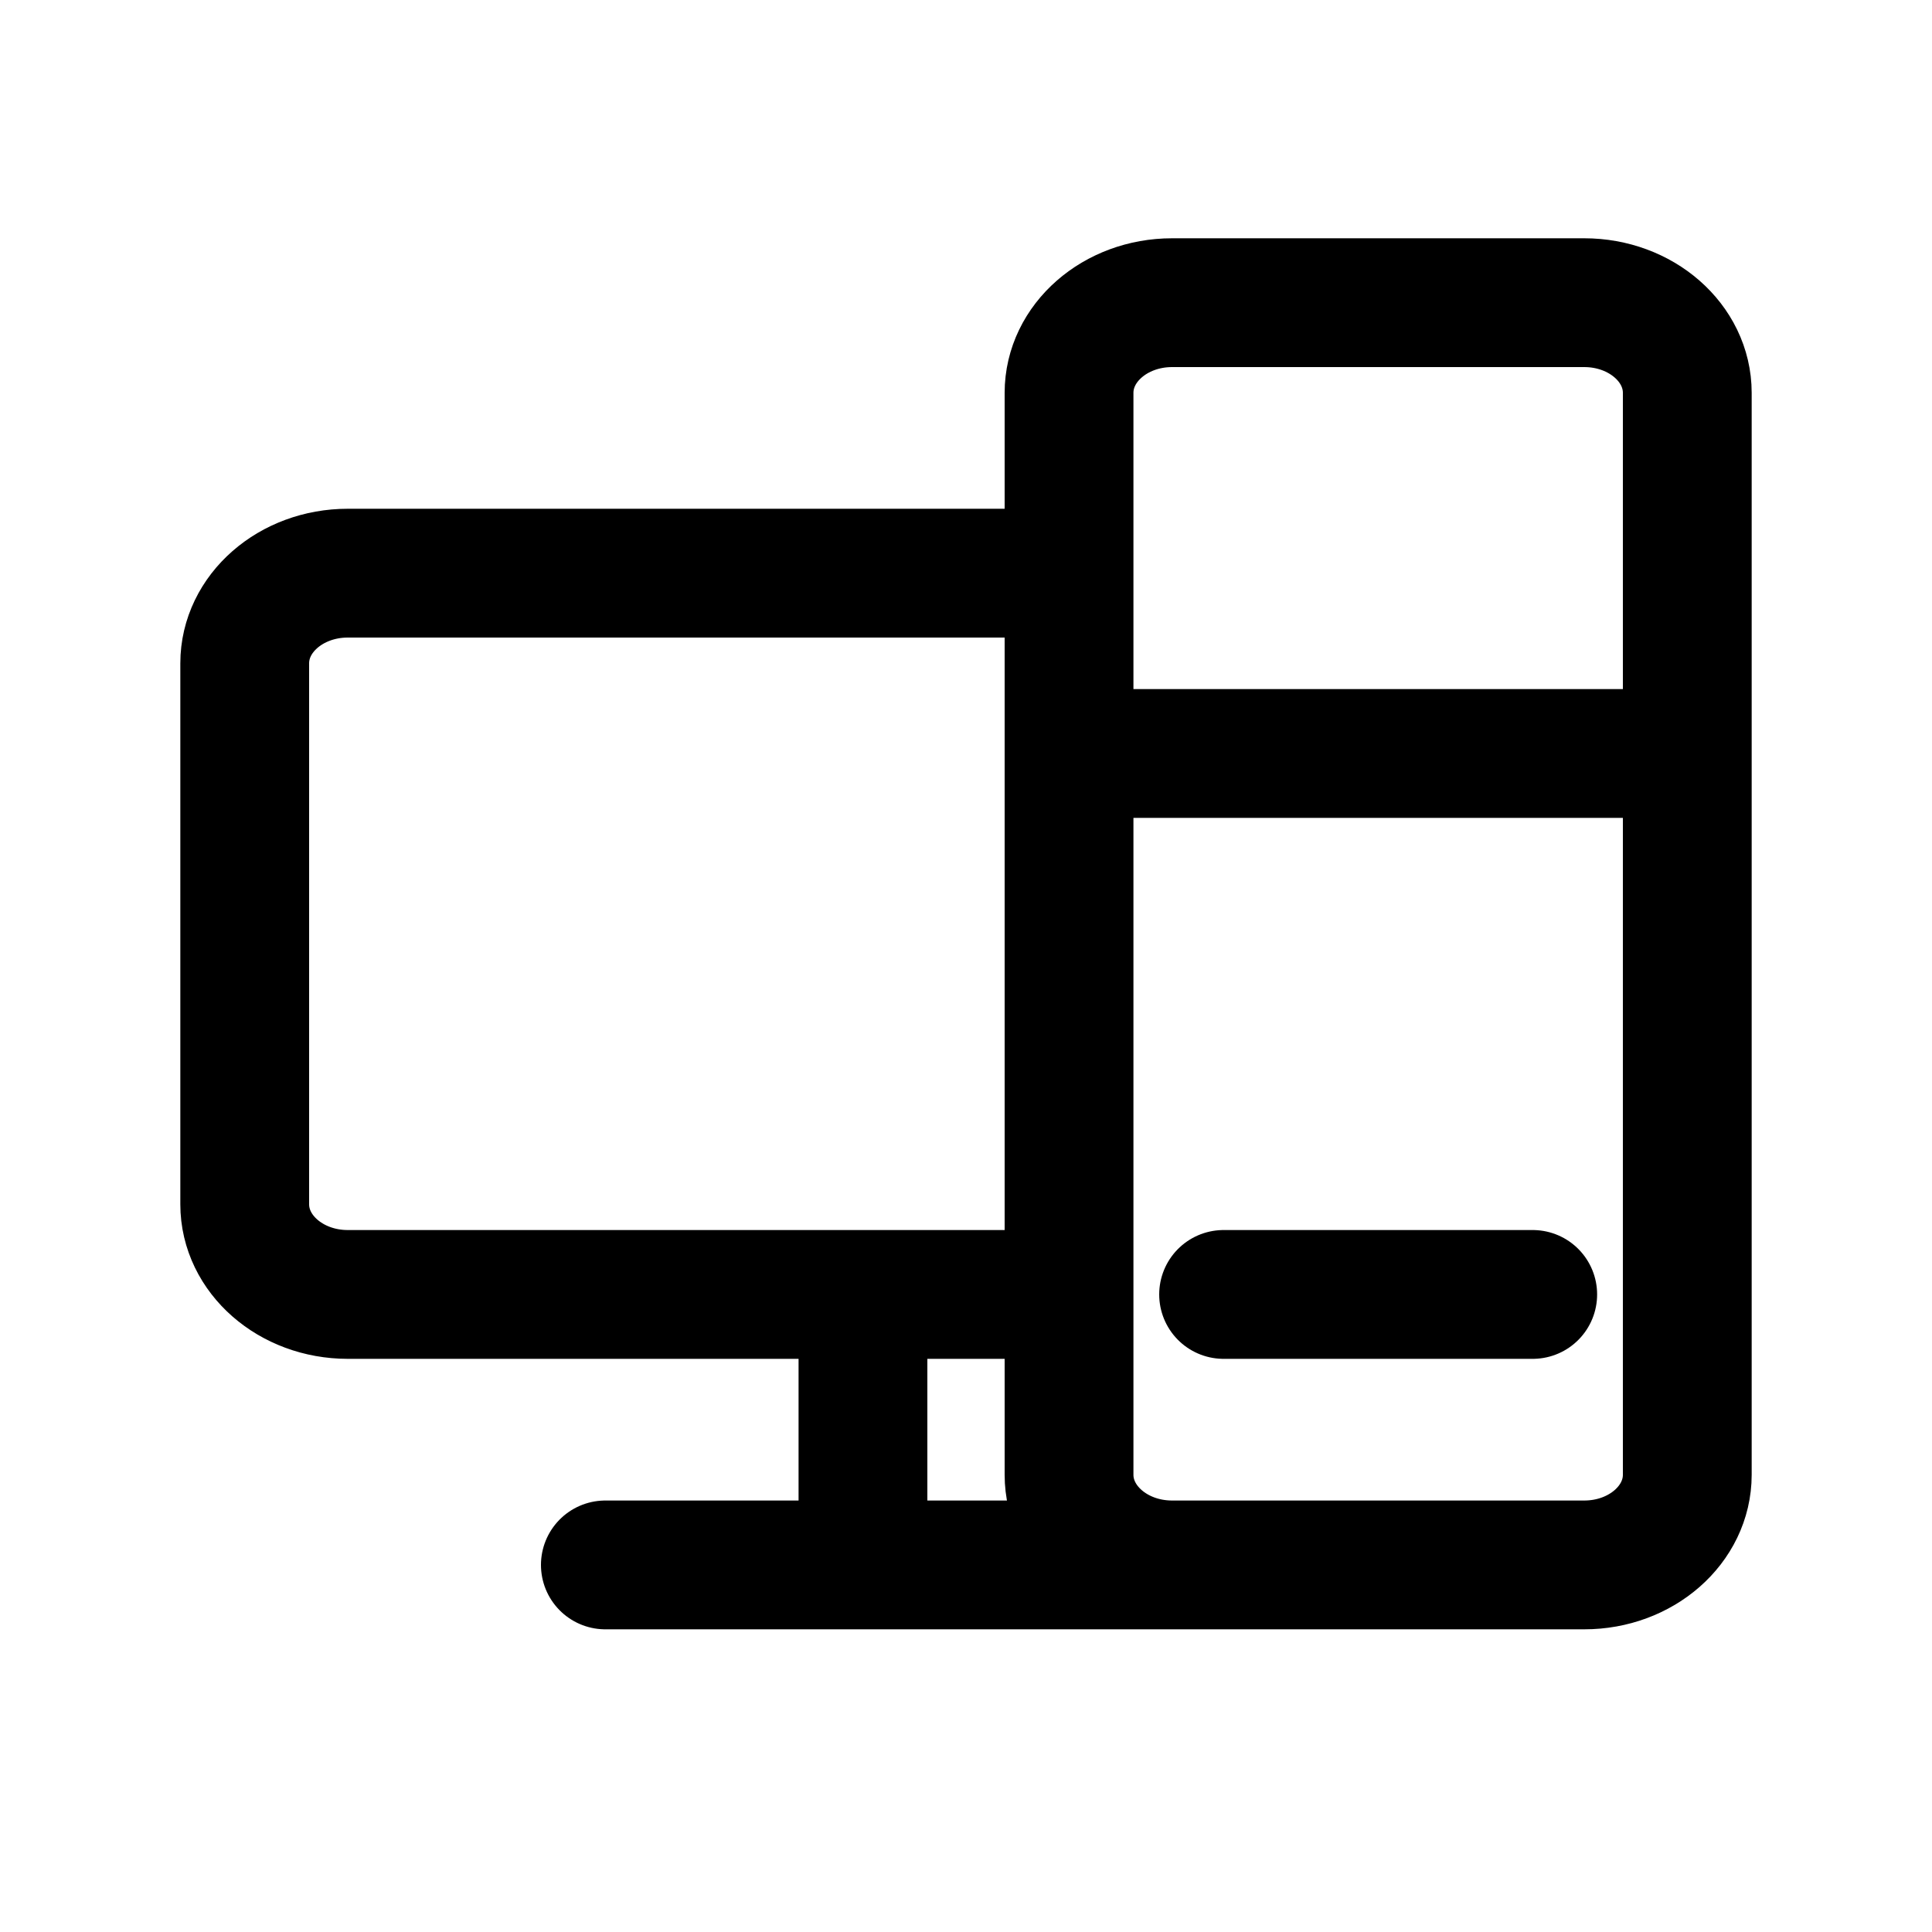
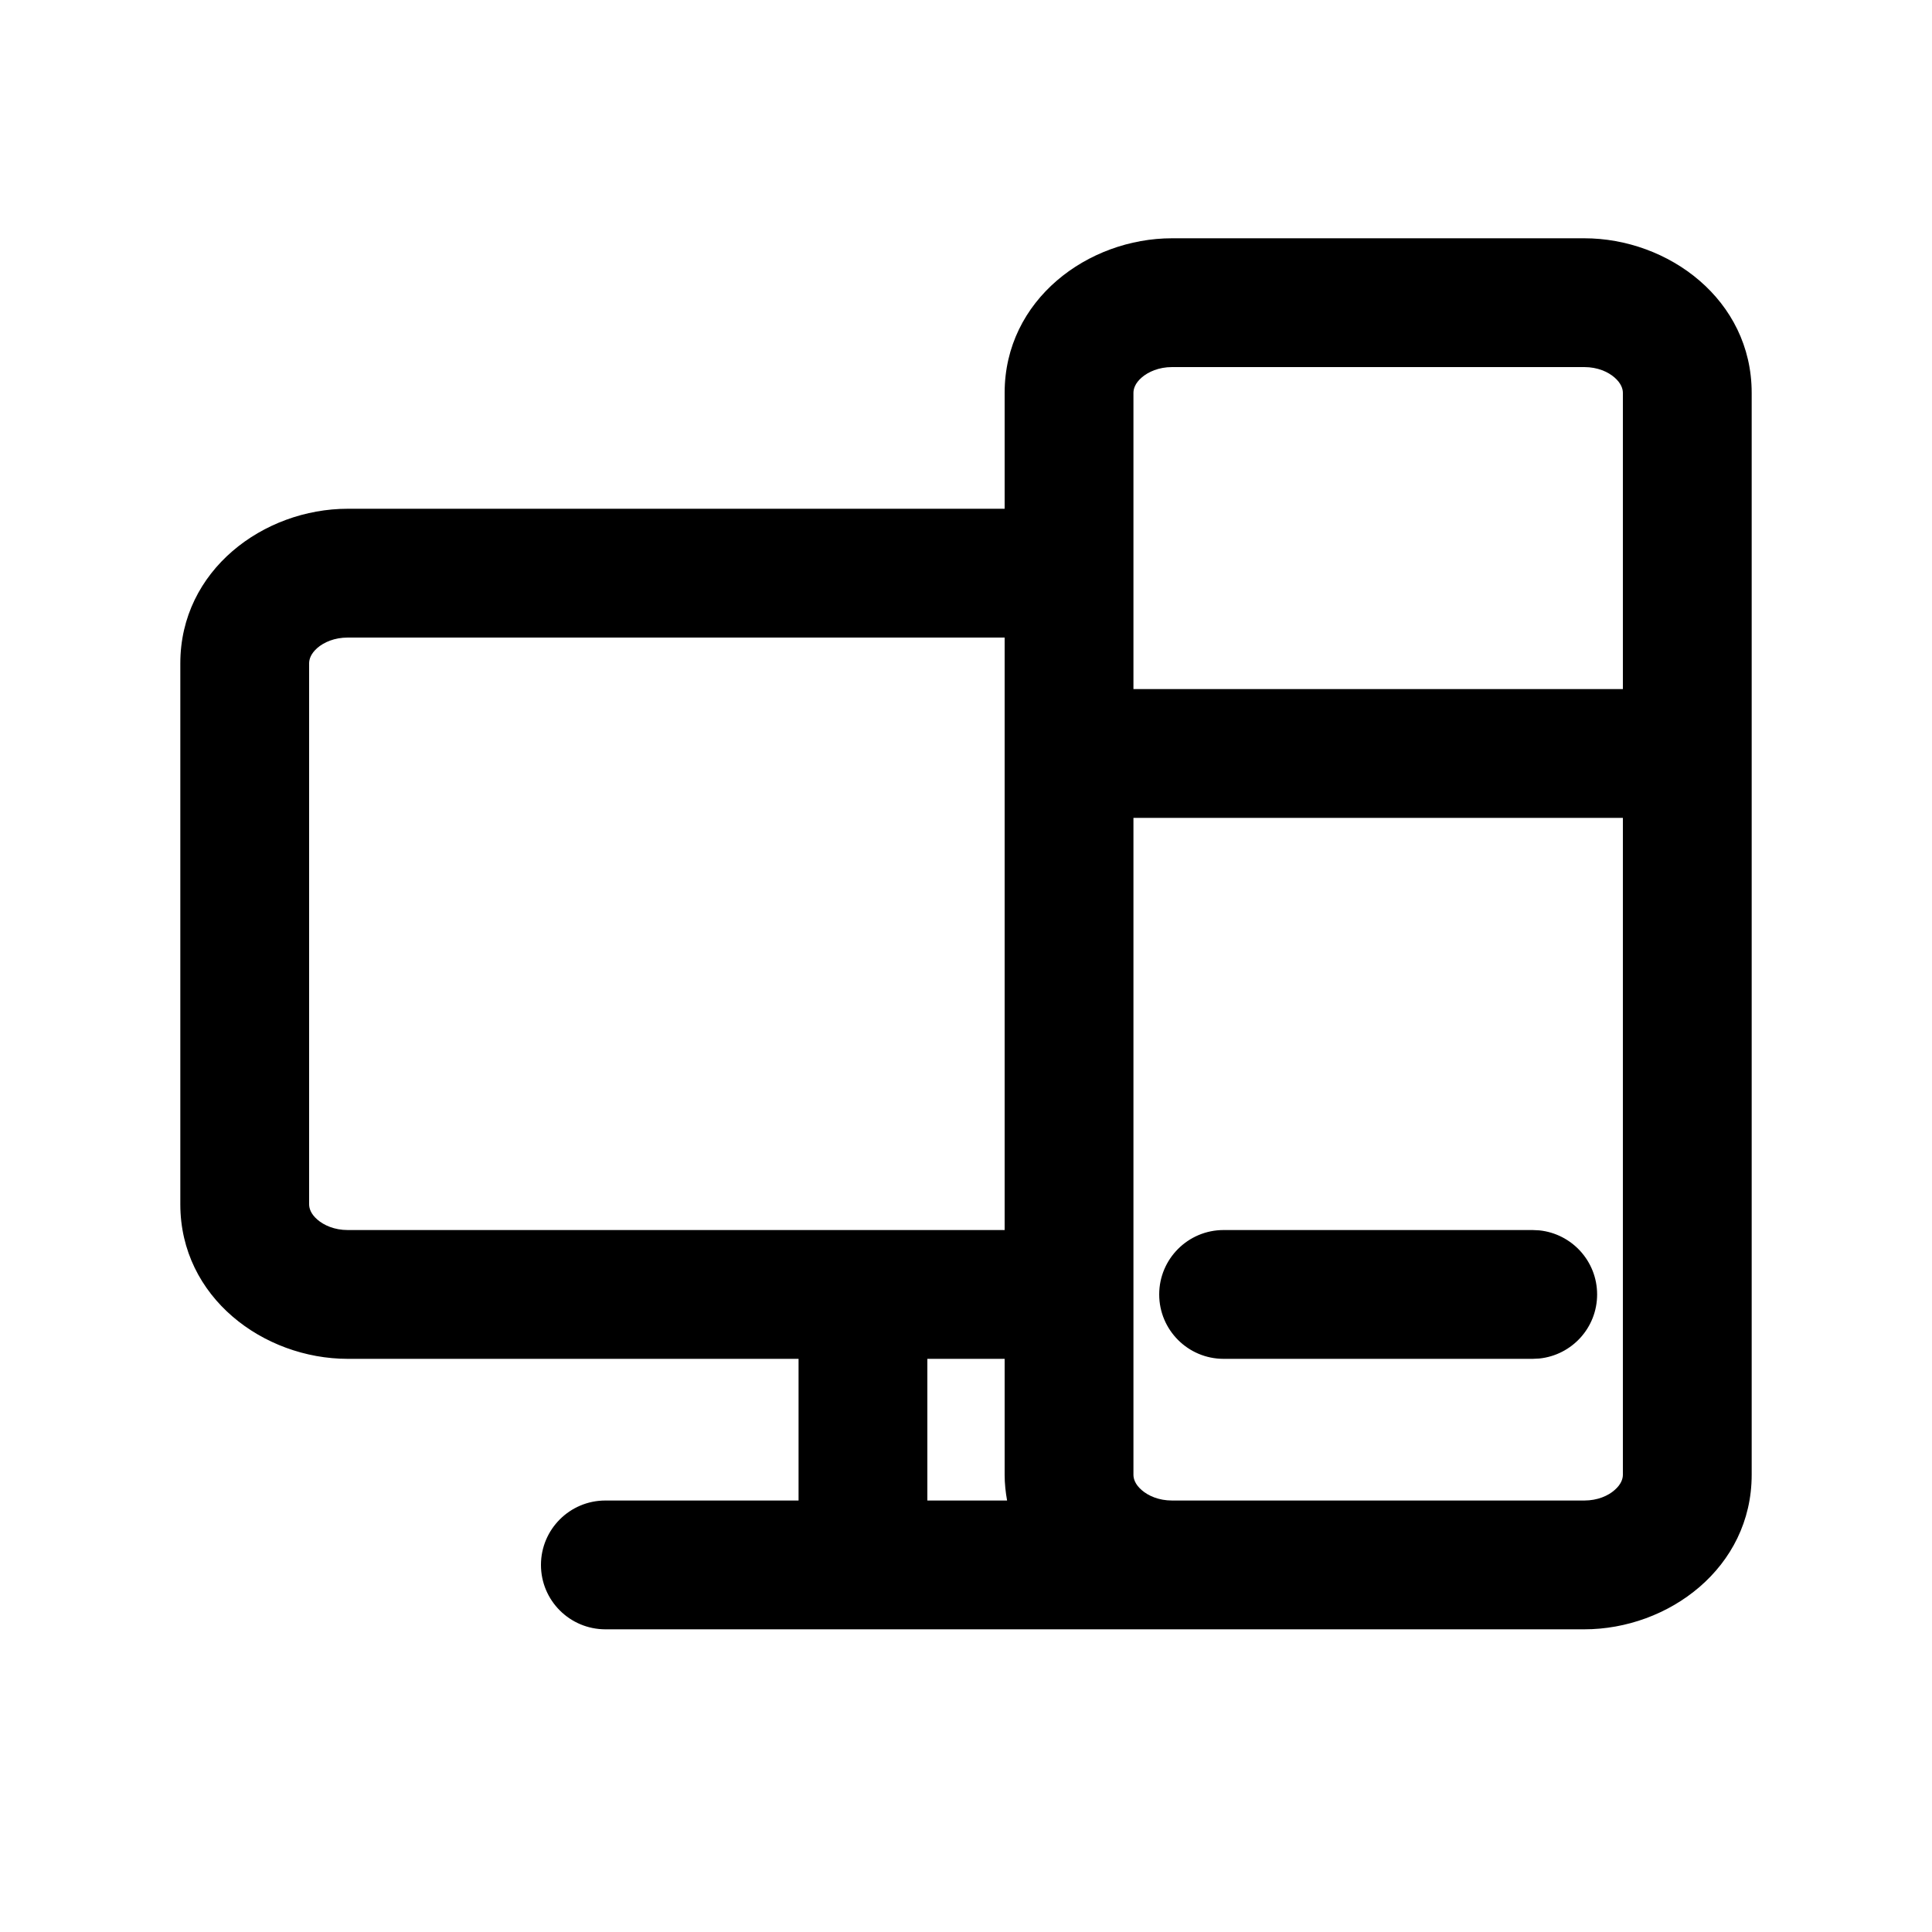
<svg xmlns="http://www.w3.org/2000/svg" width="30" height="30" viewBox="0 0 30 30" fill="none">
-   <path d="M18.2 24.3H24.6C25.484 24.3 26.2 23.673 26.2 22.9V6.1C26.2 5.327 25.484 4.7 24.6 4.7H18.2C17.316 4.7 16.6 5.327 16.6 6.1V22.9C16.6 23.673 17.316 24.3 18.2 24.3ZM18.2 24.3H9.4M13.4 20.1V24.3M16.6 11.7H26.2M19 20.1H23.8M5.4 8.9H16.6V20.1H5.4C4.516 20.1 3.8 19.473 3.8 18.7V10.3C3.8 9.527 4.516 8.9 5.4 8.9Z" stroke="black" stroke-width="2" stroke-linecap="round" />
+   <path d="M15.6 21.1H14.4V23.3H15.638C15.615 23.171 15.6 23.038 15.6 22.9V21.1ZM23.8 19.1L23.902 19.105C24.407 19.157 24.8 19.583 24.8 20.1C24.8 20.618 24.407 21.043 23.902 21.095L23.8 21.1H19C18.448 21.1 18 20.652 18 20.1C18 19.548 18.448 19.1 19 19.1H23.8ZM17.6 22.9C17.6 22.964 17.627 23.05 17.727 23.137C17.829 23.227 17.994 23.3 18.2 23.3H24.6C24.806 23.3 24.971 23.227 25.072 23.137C25.172 23.05 25.2 22.964 25.2 22.9V12.7H17.6V22.9ZM25.2 6.1C25.2 6.037 25.172 5.951 25.072 5.863C24.971 5.774 24.807 5.7 24.6 5.7H18.2C17.994 5.7 17.829 5.774 17.727 5.863C17.627 5.95 17.6 6.037 17.6 6.1V10.7H25.2V6.1ZM4.8 18.7C4.8 18.764 4.827 18.85 4.927 18.937C5.029 19.026 5.193 19.1 5.4 19.1H15.6V9.9H5.4C5.193 9.9 5.029 9.973 4.927 10.062C4.827 10.15 4.8 10.236 4.8 10.3V18.7ZM27.2 22.9C27.2 24.346 25.907 25.3 24.6 25.3H9.4C8.847 25.299 8.4 24.852 8.4 24.3C8.4 23.748 8.848 23.3 9.4 23.3H12.4V21.1H5.4C4.093 21.1 2.8 20.146 2.8 18.7V10.3C2.8 8.854 4.093 7.9 5.4 7.9H15.6V6.1C15.6 4.654 16.893 3.7 18.2 3.7H24.6C25.907 3.7 27.2 4.654 27.2 6.1V22.9Z" fill="black" />
</svg>
